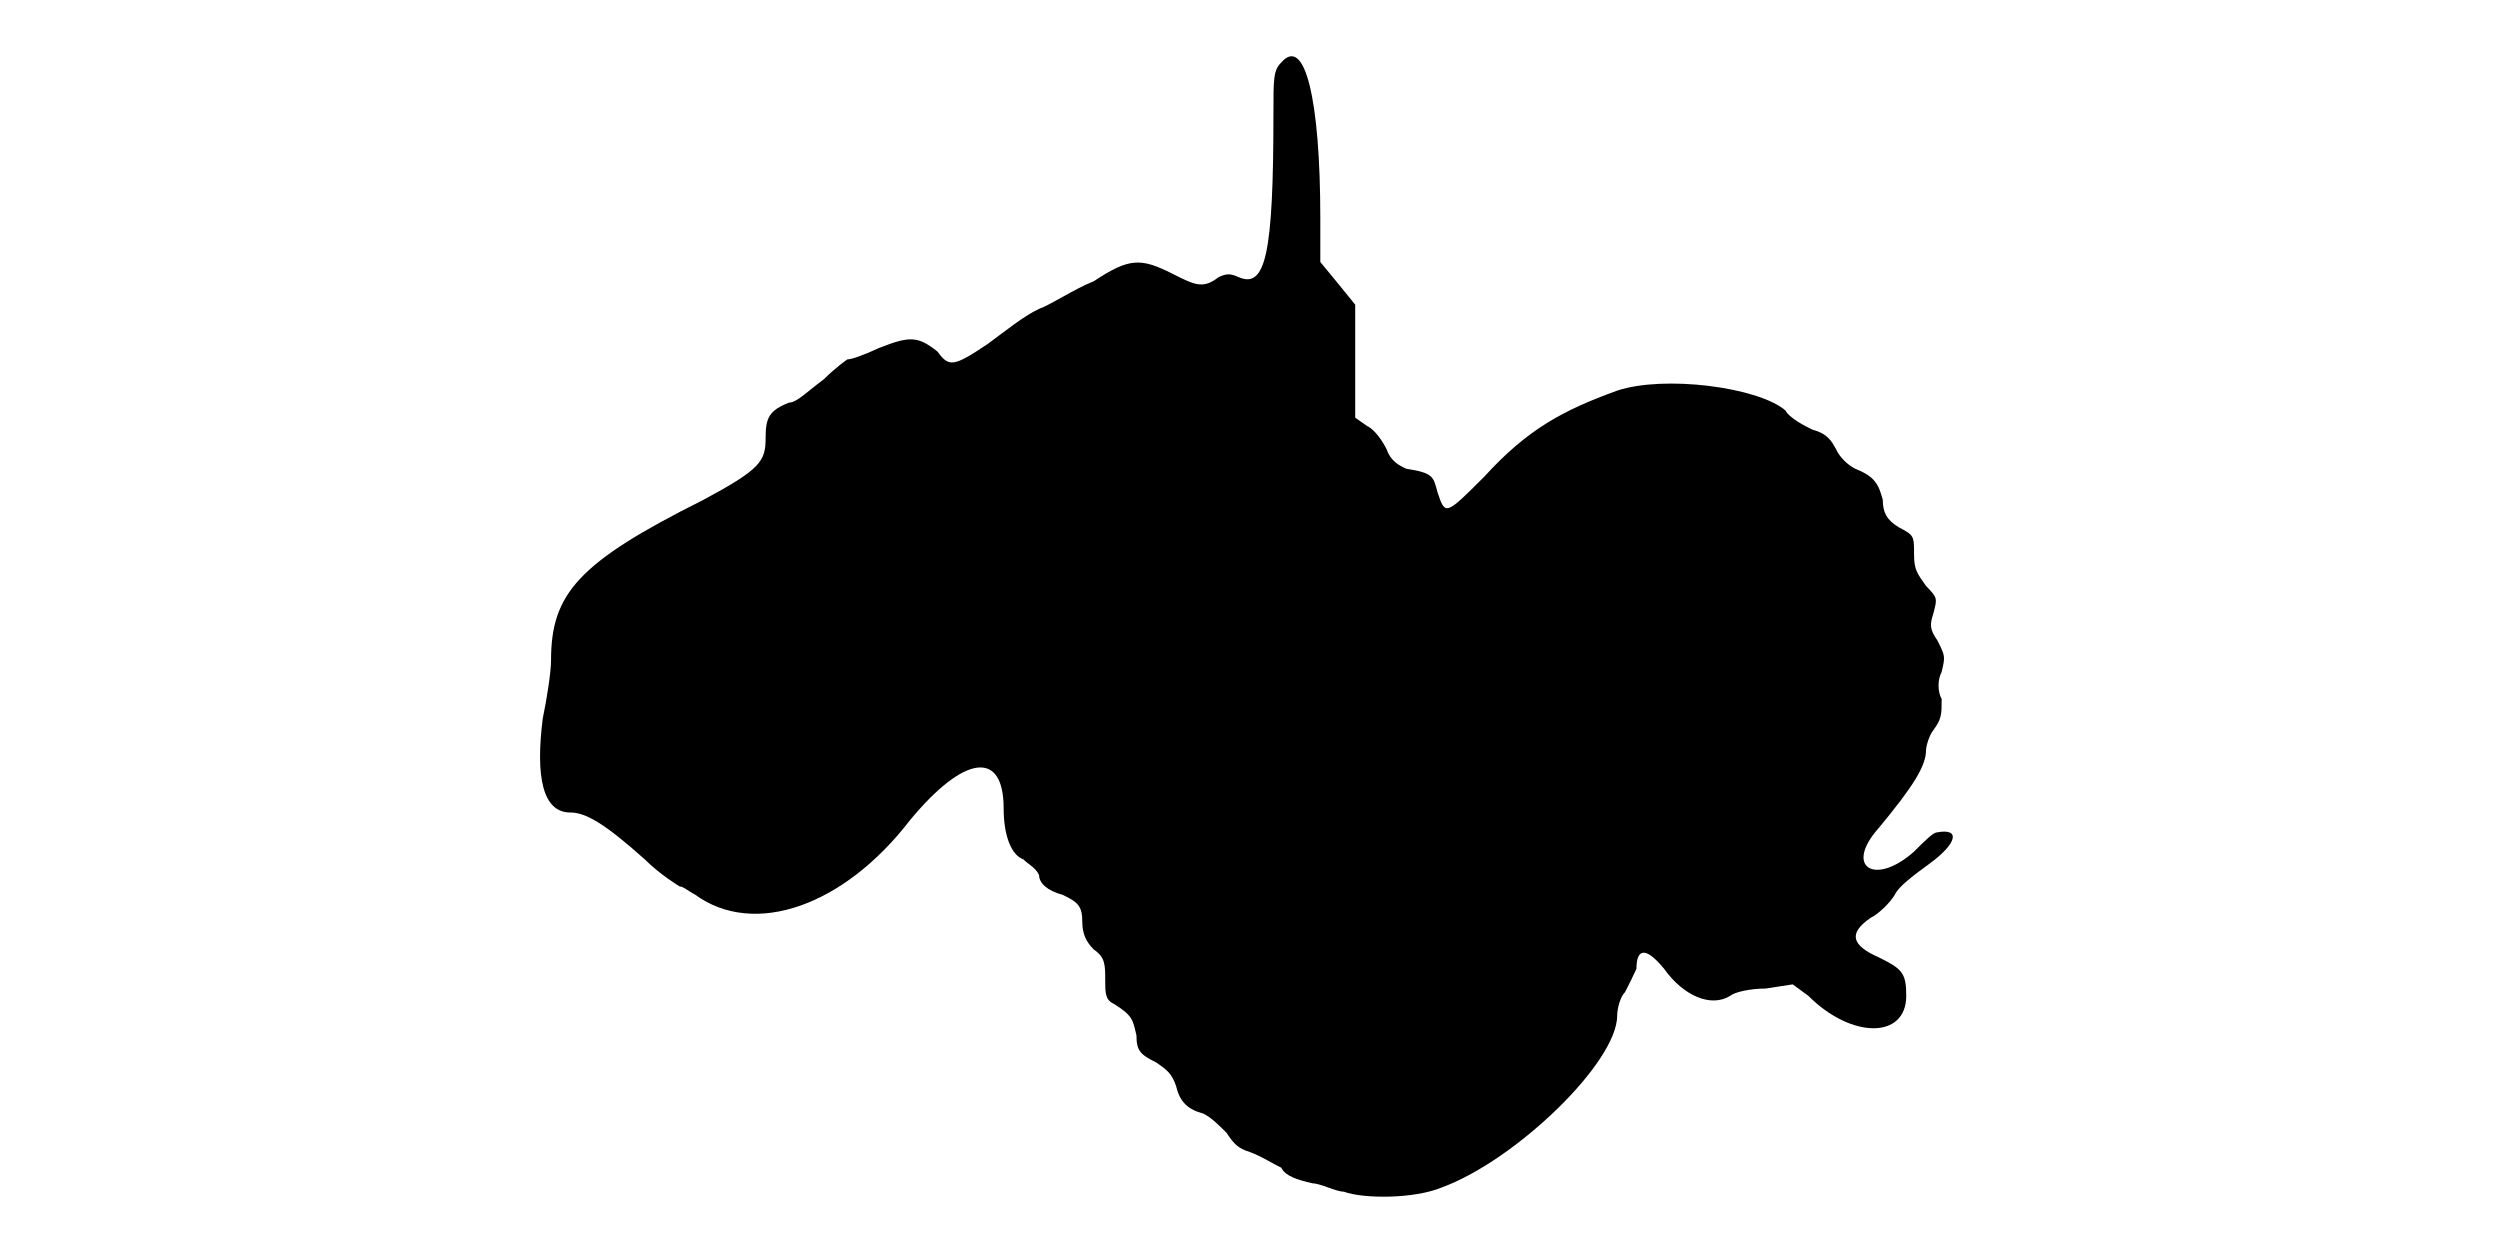
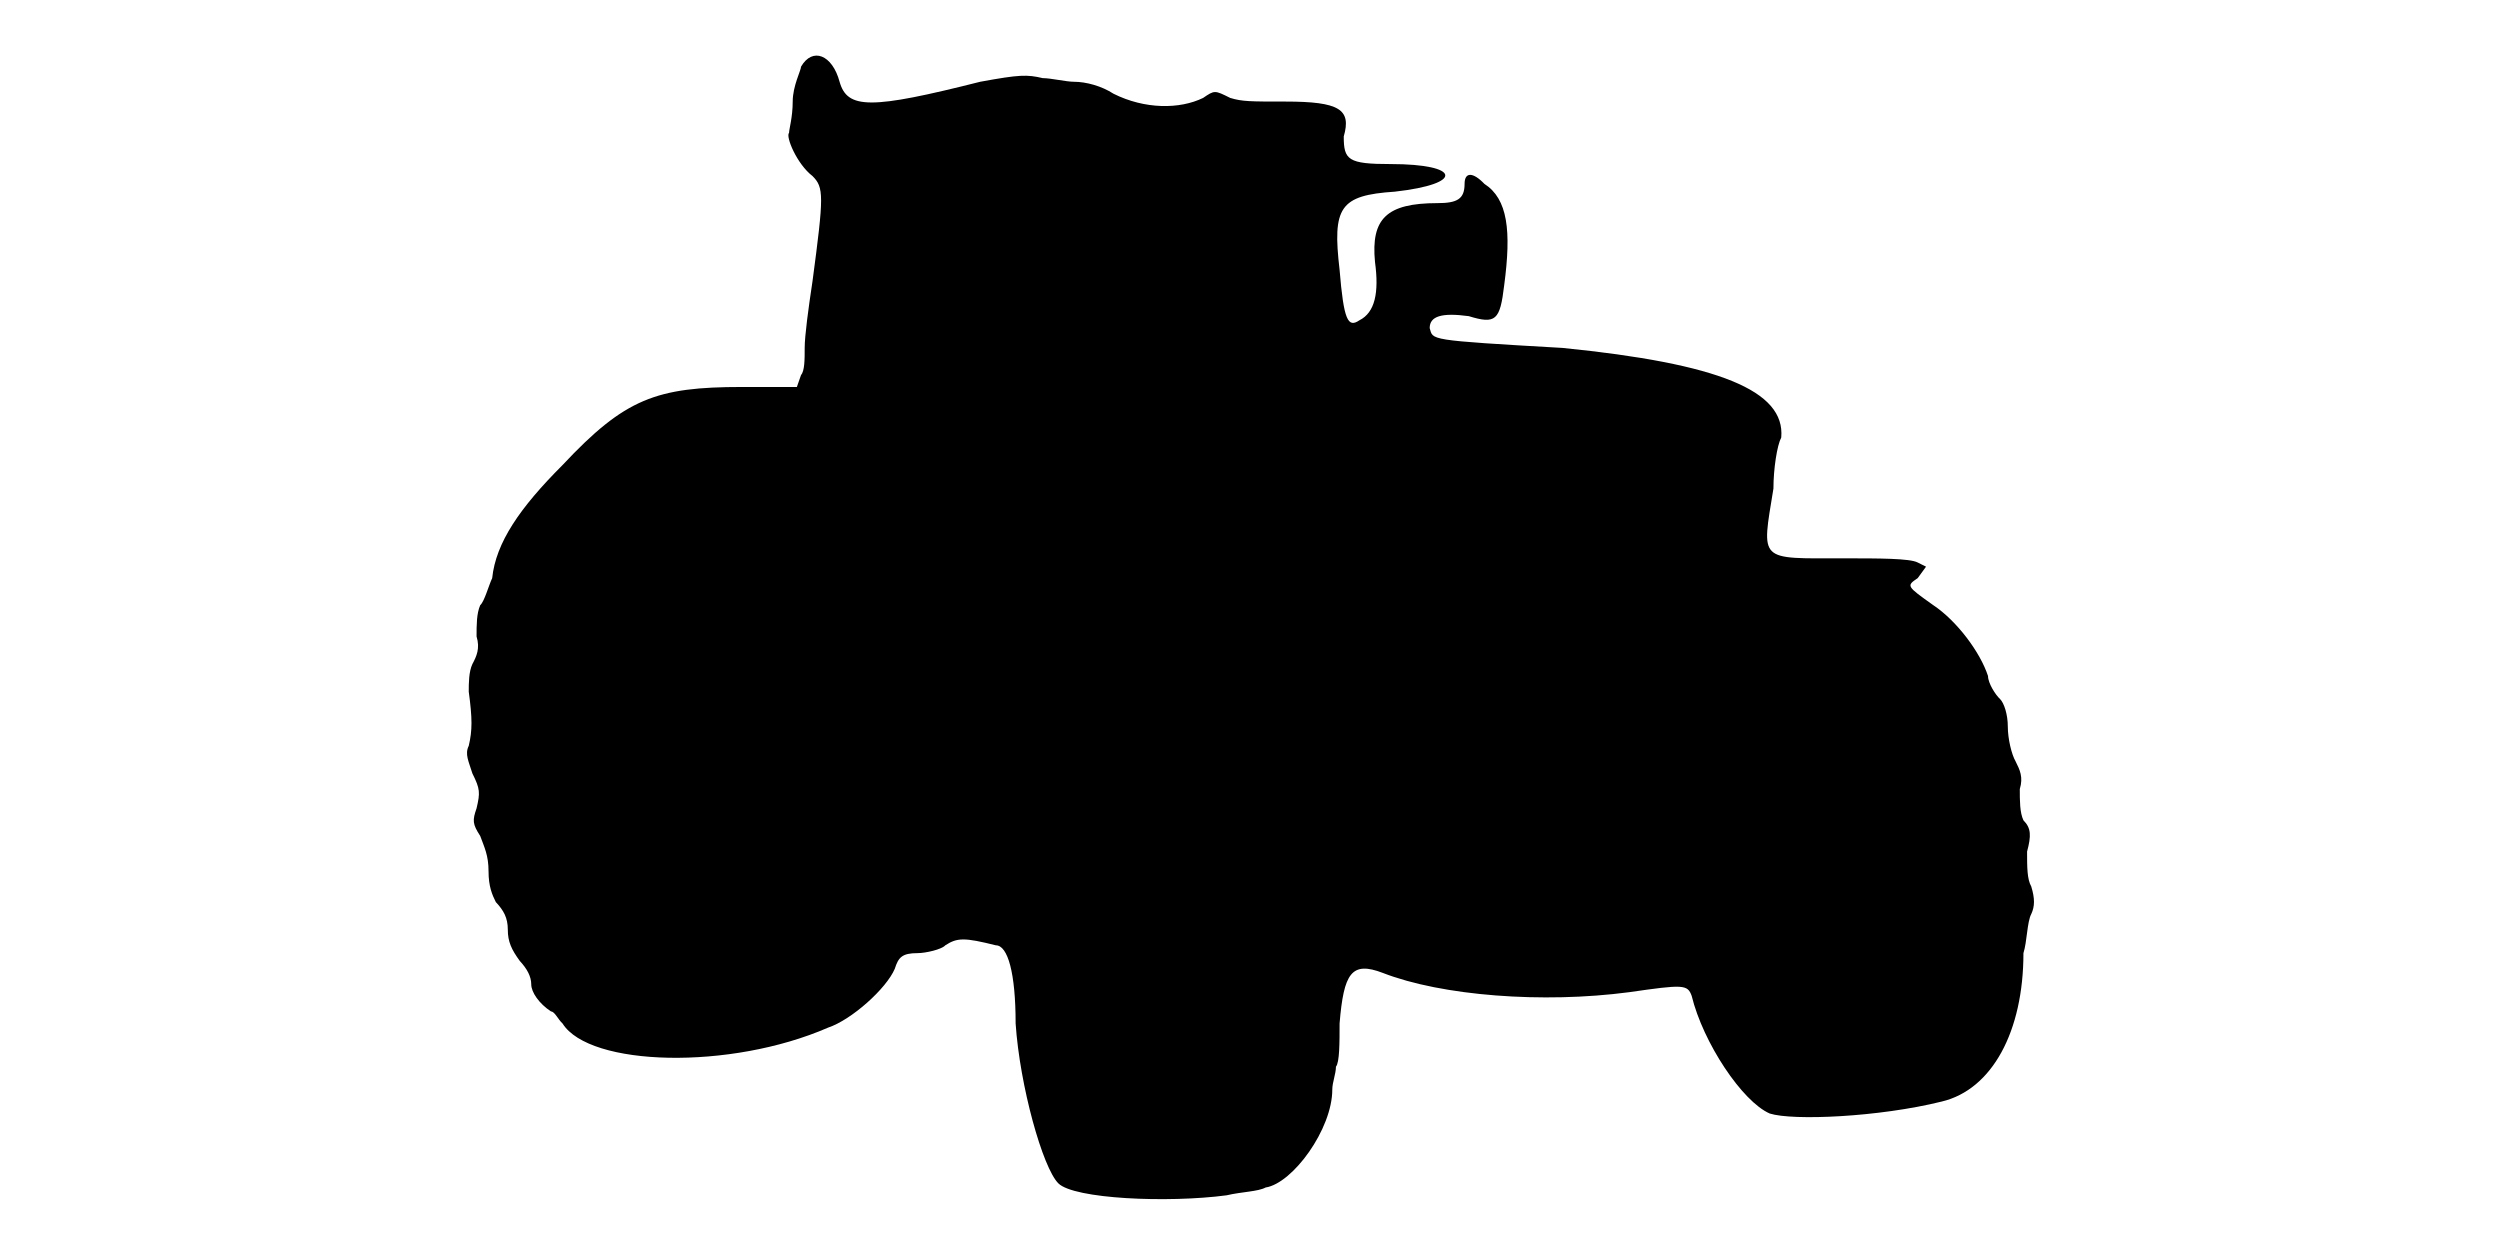
<svg xmlns="http://www.w3.org/2000/svg" viewBox="0 0 48 24">
-   <path d="M24.6 1.2c-.15.15-.15.3-.15.98 0 2.7-.15 3.37-.67 3.14-.16-.07-.23-.07-.38 0-.3.23-.45.16-.9-.07-.6-.3-.82-.3-1.5.15-.38.15-.82.45-1.05.53-.3.14-.68.45-.98.67-.67.45-.75.45-.97.15-.38-.3-.53-.3-1.12-.07-.3.14-.53.22-.61.22 0 0-.22.15-.45.38-.3.22-.52.45-.67.45-.38.15-.45.29-.45.67 0 .45-.08.6-1.2 1.2-2.4 1.2-2.92 1.8-2.92 3.08 0 .22-.08.74-.16 1.12-.14 1.12 0 1.8.53 1.8.3 0 .67.22 1.43.9.3.3.67.52.67.52.07 0 .15.08.3.16 1.13.82 2.85.22 4.12-1.43 1.05-1.27 1.8-1.35 1.8-.23 0 .53.15.9.38.98.07.08.23.15.3.3 0 .15.15.3.45.38.3.14.38.22.38.52 0 .22.07.38.22.53.22.15.22.29.22.59 0 .23 0 .38.16.45.37.23.37.31.44.61 0 .3.08.37.38.52.22.15.3.22.38.45.07.3.22.45.52.53.15.07.3.22.45.37.15.23.23.3.45.37.22.08.45.23.6.3.08.16.3.23.6.3.15 0 .45.16.6.16.38.14 1.35.14 1.88-.08 1.42-.52 3.37-2.4 3.37-3.3 0-.15.07-.38.15-.45.08-.15.15-.3.22-.45 0-.37.16-.45.53 0 .37.52.9.75 1.27.52.08-.07.38-.14.68-.14l.52-.08.3.22c.83.83 1.88.83 1.88 0 0-.44-.08-.52-.53-.74-.52-.23-.59-.46-.15-.76.15-.07.38-.3.46-.44.07-.16.37-.38.67-.6.52-.38.6-.68.15-.6-.08 0-.22.14-.45.37-.75.67-1.35.3-.68-.45.68-.82.91-1.2.91-1.5 0-.08.07-.3.14-.38.16-.22.16-.3.16-.6-.08-.14-.08-.37 0-.52.07-.3.07-.3-.08-.6-.15-.22-.15-.3-.08-.52.08-.3.08-.3-.14-.53-.16-.23-.23-.3-.23-.6 0-.37 0-.37-.3-.53-.23-.14-.3-.29-.3-.52-.08-.3-.15-.45-.53-.6-.14-.07-.3-.22-.37-.38-.08-.14-.15-.29-.45-.37-.15-.07-.45-.23-.52-.37-.53-.45-2.33-.68-3.23-.38-1.05.38-1.73.75-2.55 1.65-.75.75-.75.75-.9.3-.08-.3-.08-.37-.6-.45-.15-.07-.3-.15-.38-.38-.07-.14-.22-.37-.37-.44l-.23-.16 0-1.04 0-1.13-.3-.37-.37-.45 0-.83c0-2.32-.3-3.52-.75-3z" />
+   <path d="M15.38 1.28c0 .07-.16.37-.16.67 0 .3-.07.53-.07.6-.07.07.15.6.45.83.22.22.22.37 0 2.02-.08.53-.15 1.05-.15 1.28 0 .22 0 .44-.07.52l-.08.23-1.05 0c-1.65 0-2.25.22-3.45 1.5-.82.82-1.28 1.49-1.35 2.17-.07.15-.15.45-.23.52-.07.16-.07.38-.07.6.07.23 0 .38-.08.53-.07.15-.07.37-.07.53.07.52.07.74 0 1.04-.08.16 0 .3.07.53.15.3.15.37.08.67-.08.23-.08.3.07.53.08.22.16.37.16.68 0 .29.07.45.14.59.15.16.23.3.23.53 0 .23.07.38.23.6.14.15.22.3.22.45 0 .15.15.37.38.52.07 0 .14.16.22.23.52.83 3.22.9 5.1.08.45-.15 1.12-.75 1.28-1.13.07-.22.14-.3.44-.3.15 0 .46-.07.53-.15.23-.15.37-.15.97 0 .23 0 .38.53.38 1.5.08 1.2.52 2.77.82 3.07.3.3 2.1.38 3.23.23.3-.07.6-.07.75-.15.52-.08 1.28-1.12 1.28-1.88 0-.14.07-.3.07-.44.07-.08.07-.46.07-.83.08-.97.23-1.2.83-.97 1.13.44 3.07.59 4.73.37 1.04-.15 1.12-.15 1.2.07.22.9.97 2.03 1.5 2.26.44.14 2.09.07 3.3-.23.97-.23 1.57-1.35 1.57-2.85.07-.22.07-.6.15-.75.07-.15.07-.3 0-.53-.08-.14-.08-.37-.08-.67.08-.3.08-.45-.07-.6-.07-.15-.07-.37-.07-.6.07-.23 0-.37-.08-.53-.08-.14-.15-.44-.15-.67 0-.23-.07-.45-.15-.53-.08-.07-.23-.3-.23-.44-.15-.46-.6-1.06-1.05-1.36-.52-.37-.52-.37-.3-.52l.16-.22-.16-.08c-.15-.08-.75-.08-1.42-.08-1.65 0-1.58.08-1.35-1.34 0-.38.07-.83.15-.98.08-.9-1.2-1.42-4.2-1.72-2.62-.15-2.48-.15-2.55-.38 0-.23.23-.3.75-.23.52.16.6.08.68-.59.14-1.05.07-1.66-.38-1.95-.22-.23-.38-.23-.38 0 0 .29-.14.37-.52.37-.98 0-1.28.3-1.2 1.13.08.59 0 .97-.3 1.12-.22.15-.3 0-.38-.97-.14-1.2 0-1.43 1.06-1.5 1.34-.15 1.27-.53-.08-.53-.82 0-.9-.08-.9-.53.15-.52-.08-.67-1.12-.67-.68 0-.83 0-1.06-.07-.3-.15-.3-.15-.52 0-.45.22-1.12.22-1.72-.08-.23-.15-.53-.23-.76-.23-.15 0-.44-.07-.6-.07-.3-.07-.44-.07-1.2.07-2.1.53-2.55.53-2.7 0-.14-.52-.52-.67-.74-.29z" />
</svg>
